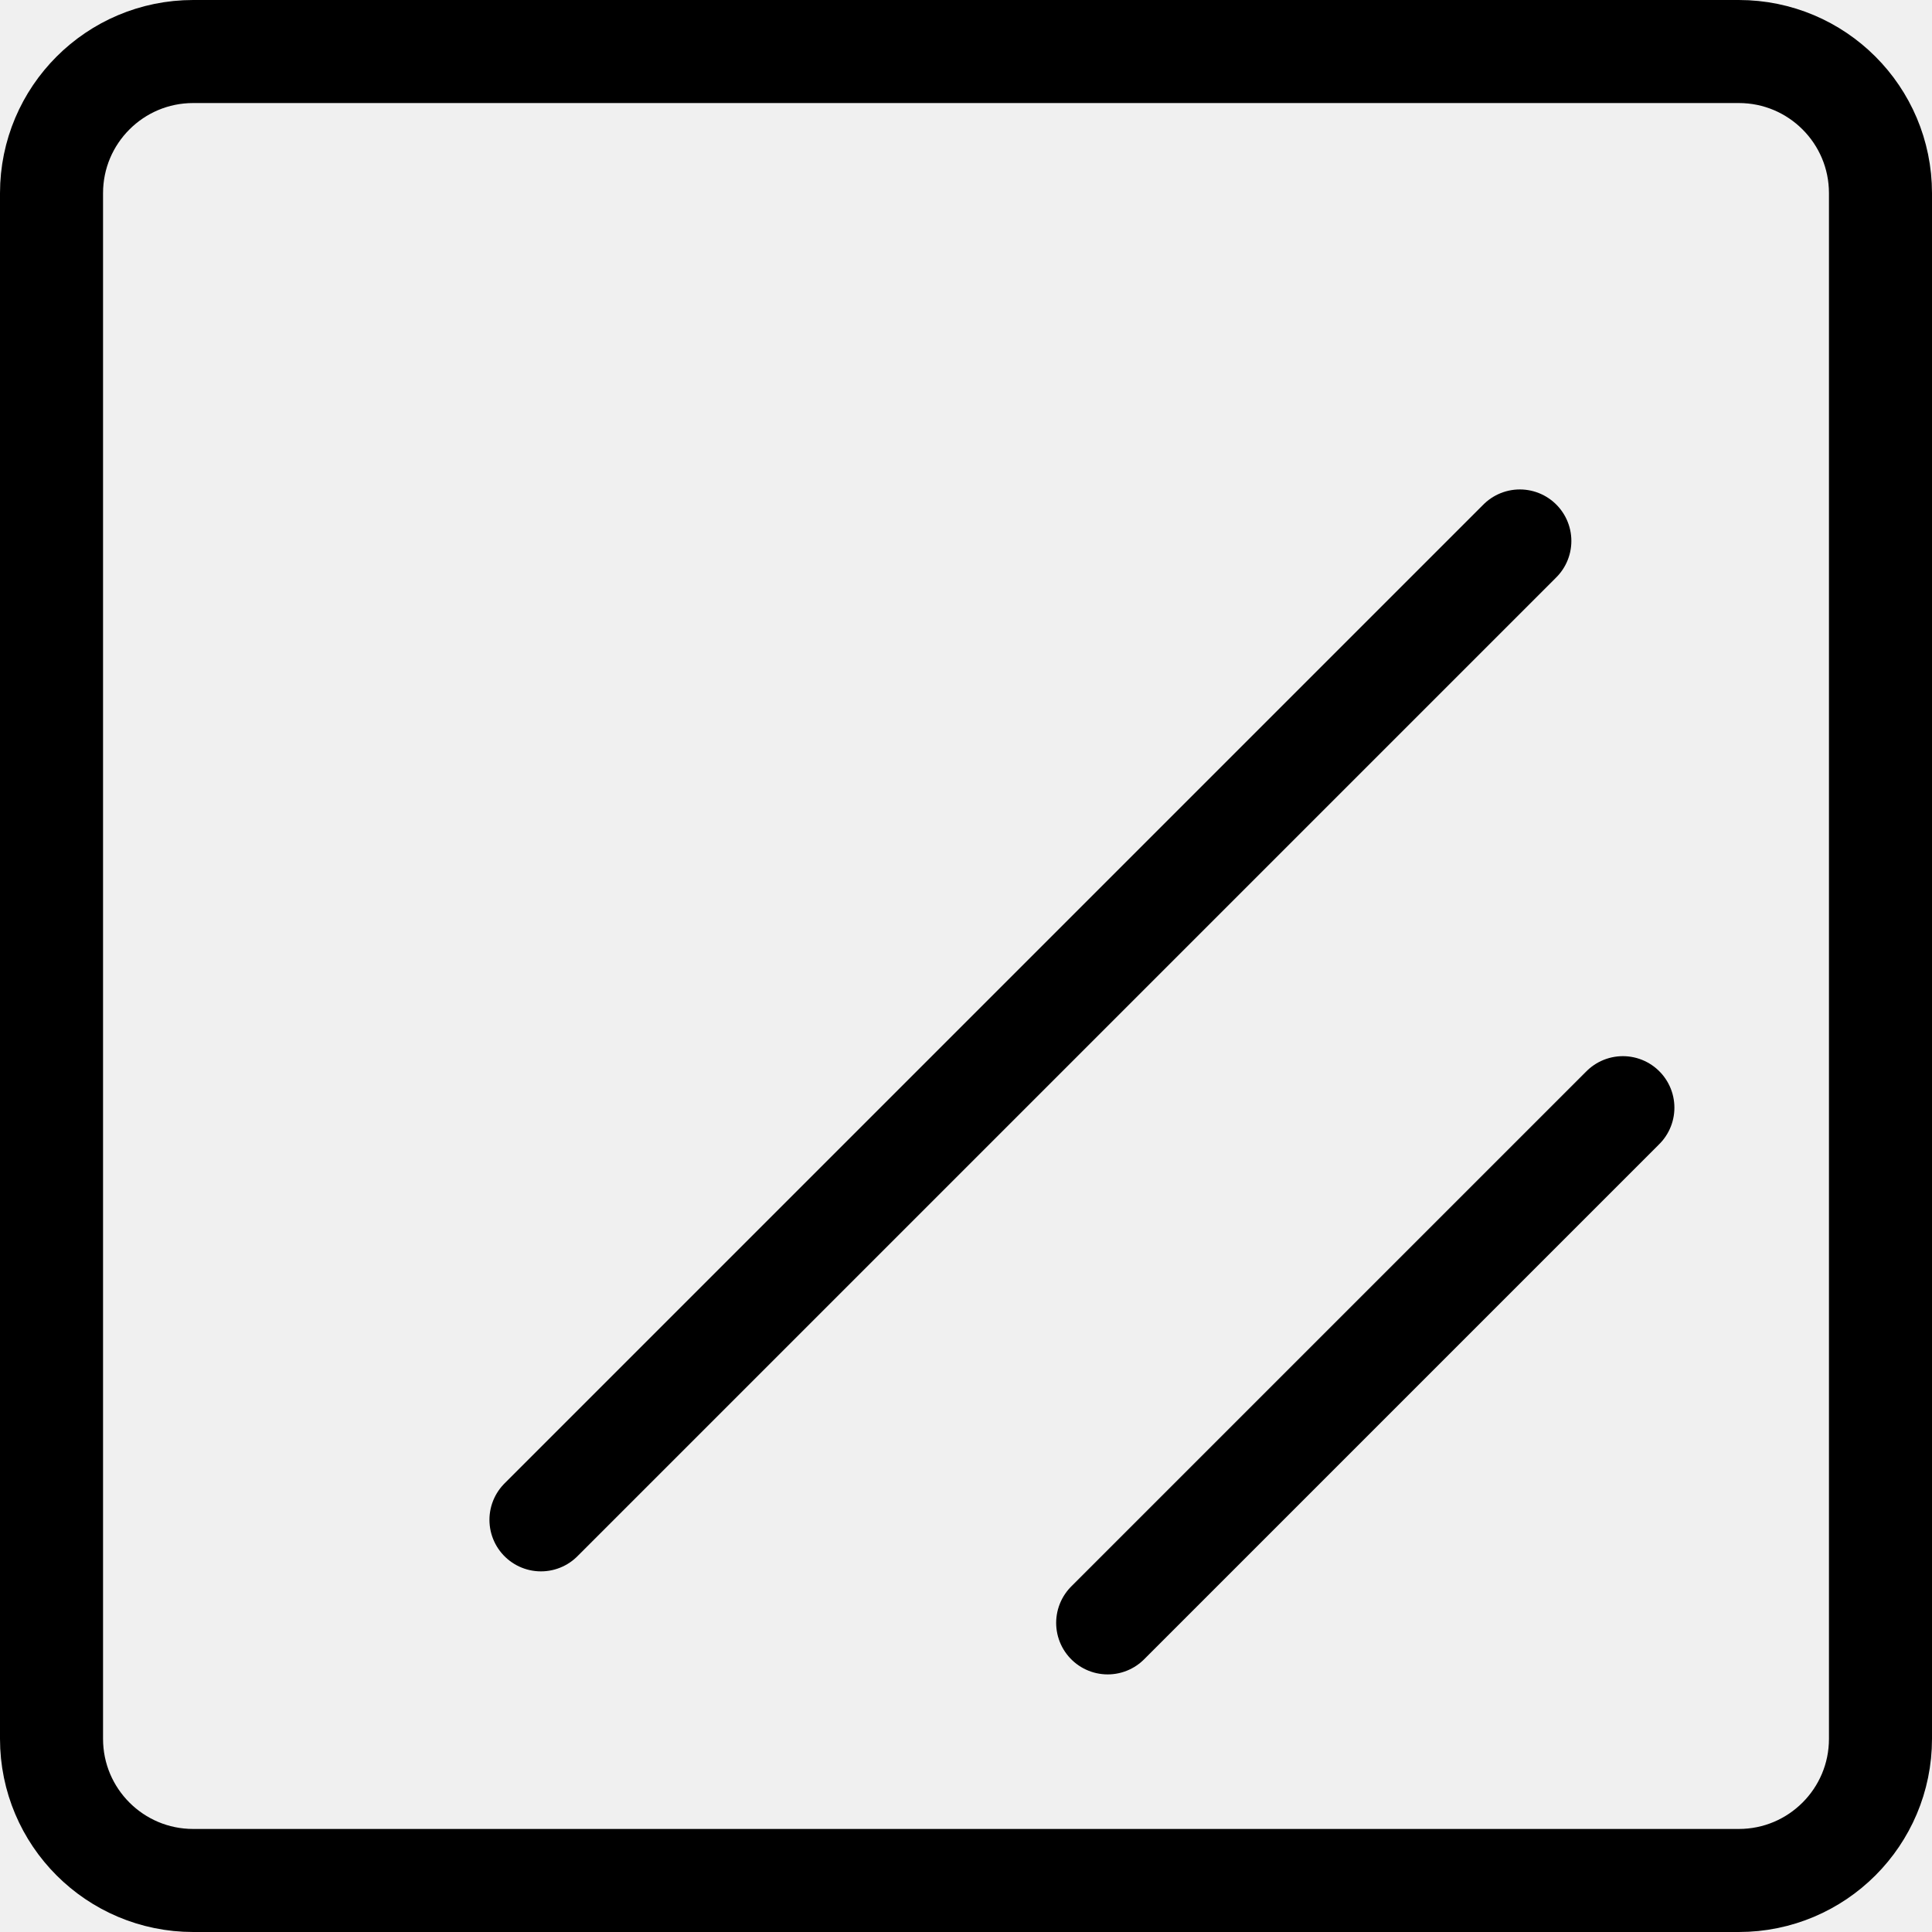
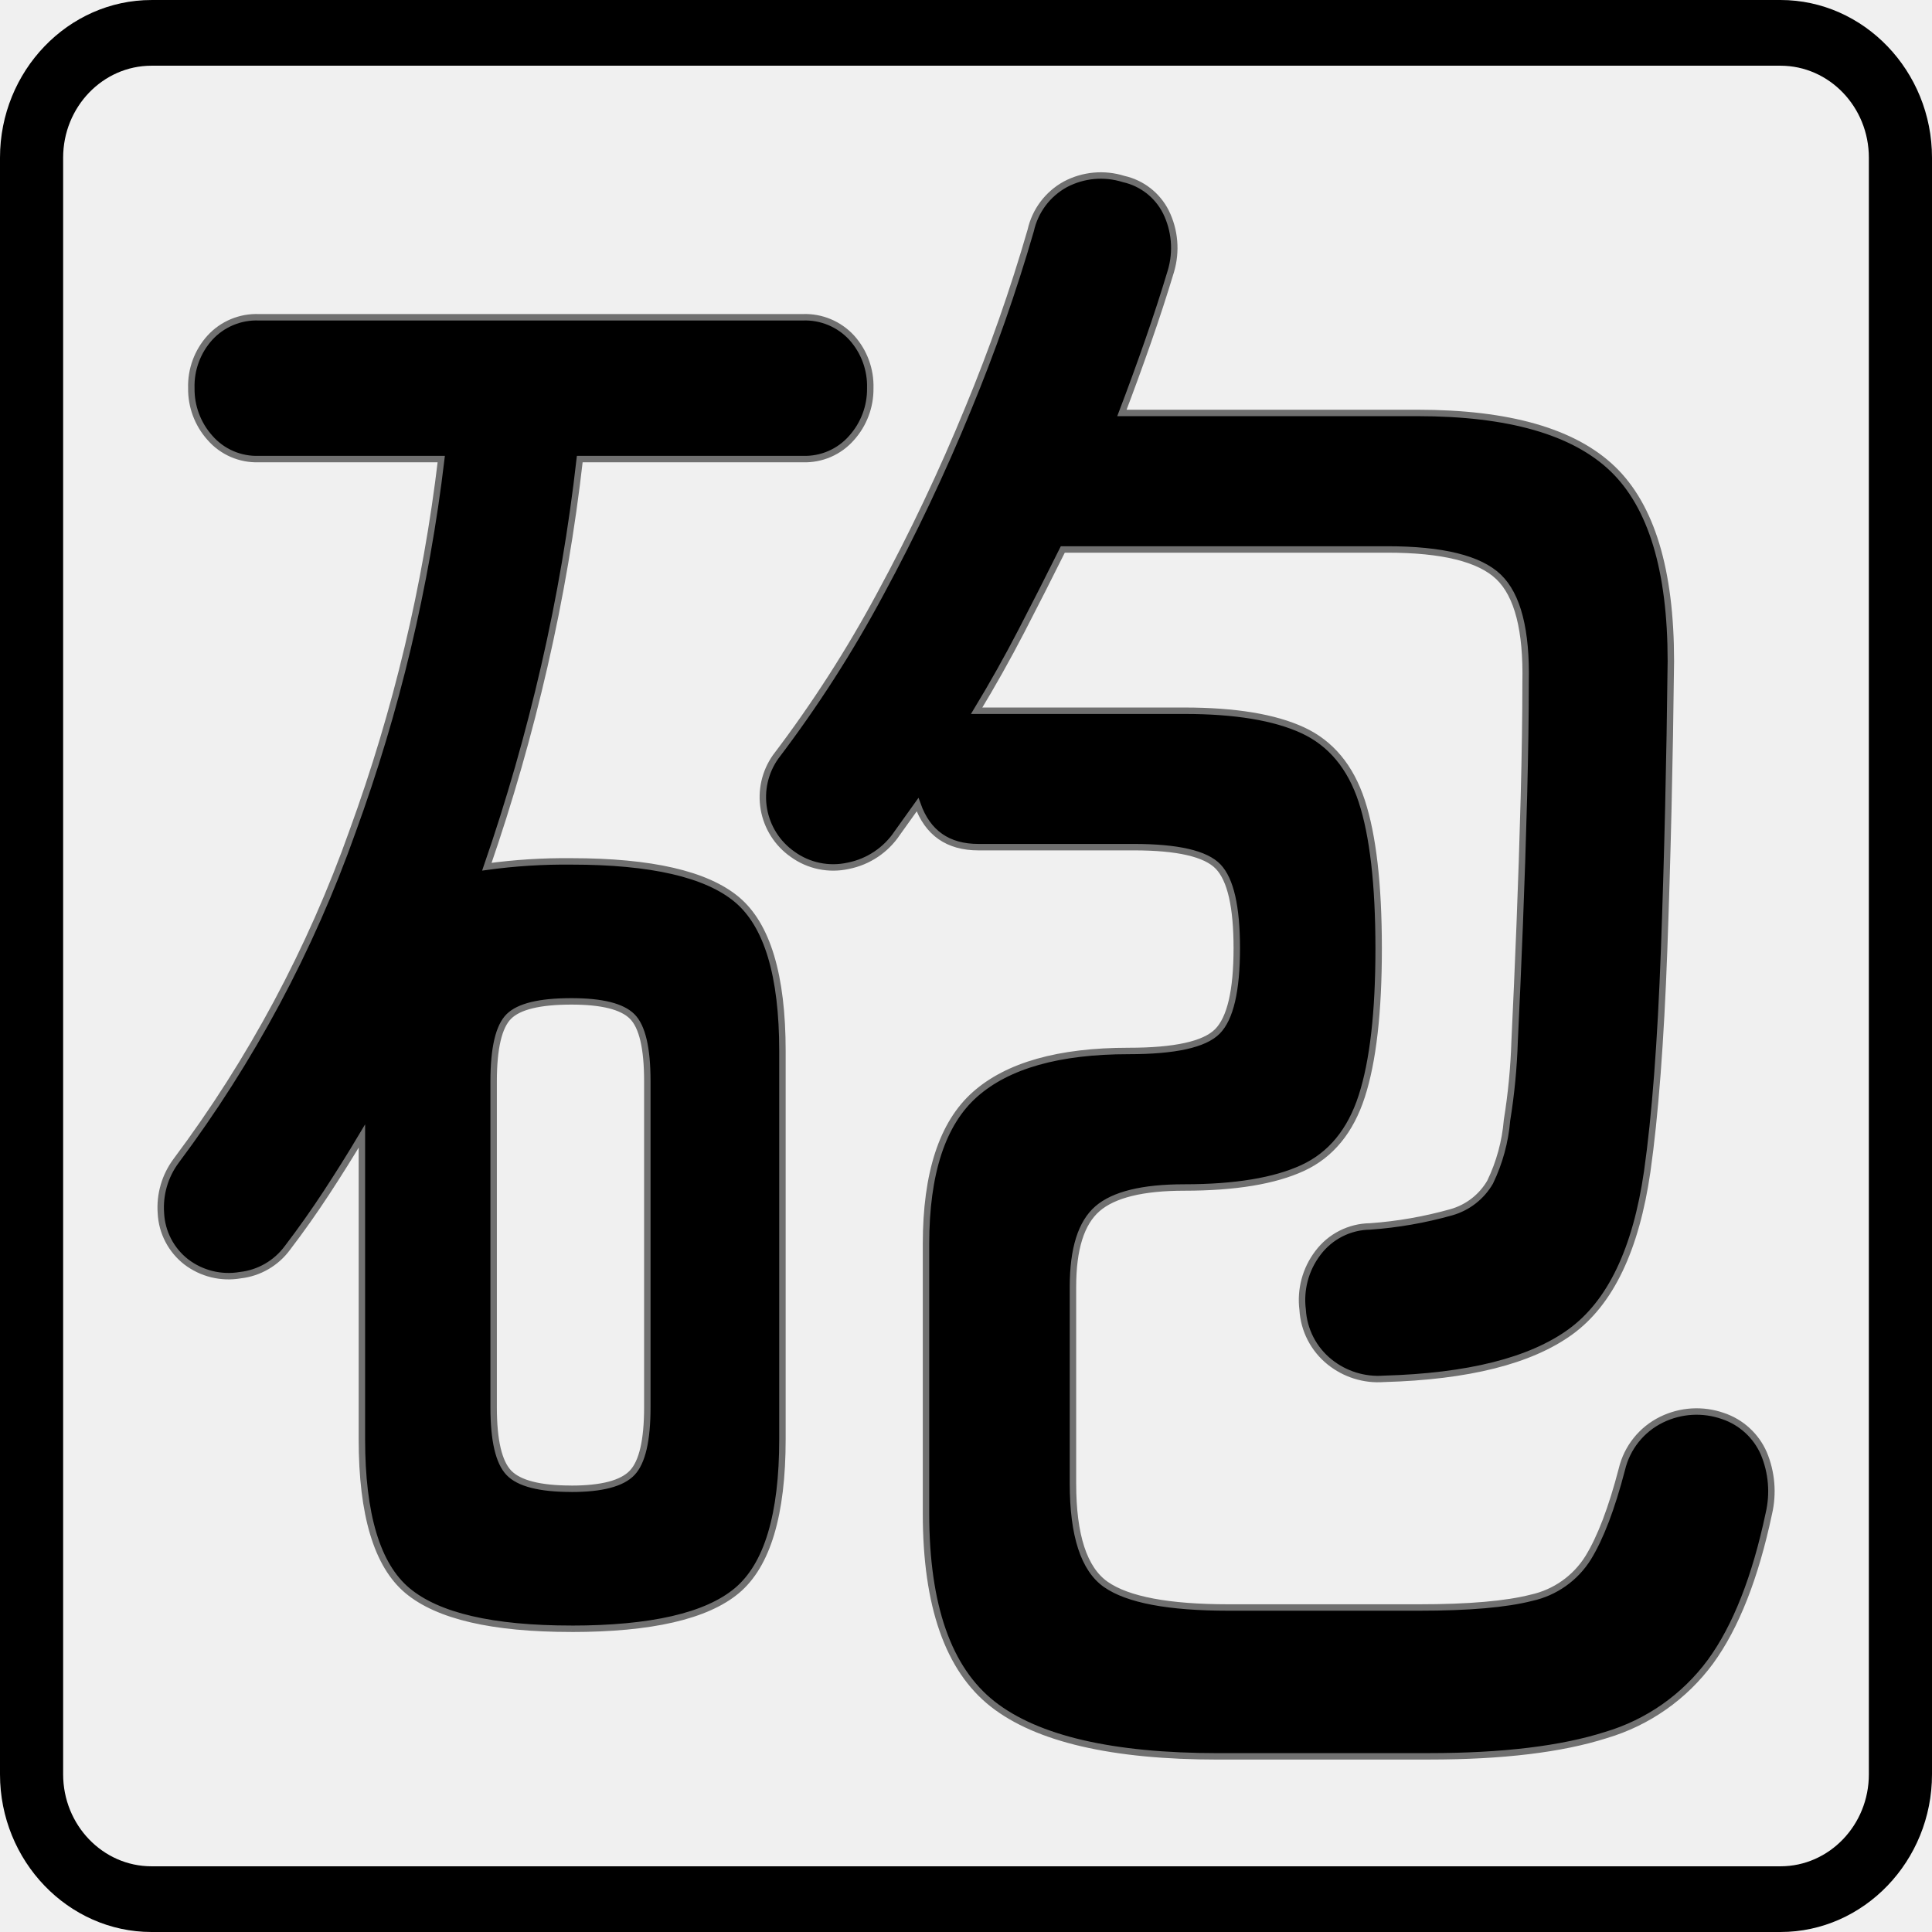
- <svg xmlns="http://www.w3.org/2000/svg" width="300" height="300" viewBox="0 0 300 300" fill="none">
-   <g clip-path="url(#clip0_1_2)">
-     <g clip-path="url(#clip1_1_2)">
-       <path d="M252 172L172 252" stroke="black" stroke-width="16" stroke-linecap="round" stroke-linejoin="round" />
-       <path d="M236 84L84 236" stroke="black" stroke-width="16" stroke-linecap="round" stroke-linejoin="round" />
-     </g>
-     <rect x="8" y="8" width="284" height="284" rx="22" stroke="black" stroke-width="16" />
+ <svg xmlns="http://www.w3.org/2000/svg" width="300" height="300" viewBox="0 0 300 300">
+   <g id="Group_77" data-name="Group 77" transform="translate(-797 -568.974)">
+     <path id="Path_116" data-name="Path 116" d="M82.752,244.791q-18.361,0-25.44-5.917t-7.08-23.528v-47.06q-2.626,4.405-5.508,8.805t-6.032,8.532a10.564,10.564,0,0,1-7.343,4.265,10.826,10.826,0,0,1-8.392-2.063,10.211,10.211,0,0,1-3.934-7.566,12.131,12.131,0,0,1,2.359-8.119,193.536,193.536,0,0,0,27.406-51.188A256.96,256.96,0,0,0,62.557,63.162H34.234a9.607,9.607,0,0,1-7.6-3.3,11.332,11.332,0,0,1-2.886-7.706,11.189,11.189,0,0,1,2.886-7.843,9.8,9.8,0,0,1,7.6-3.167h84.448a9.815,9.815,0,0,1,7.607,3.167,11.216,11.216,0,0,1,2.883,7.843,11.361,11.361,0,0,1-2.883,7.706,9.621,9.621,0,0,1-7.607,3.3H84.064a287.882,287.882,0,0,1-5.508,32.2,301.9,301.9,0,0,1-8.916,31.1,89.9,89.9,0,0,1,13.113-.826q18.618,0,25.7,5.917t7.082,23.53v60.269q0,17.613-7.082,23.528t-25.7,5.917m0-21.739q7.081,0,9.442-2.478t2.359-10.181V159.755q0-7.7-2.359-10.044t-9.442-2.339q-7.346,0-9.7,2.339t-2.362,10.044v50.638q0,7.708,2.362,10.181t9.7,2.478M183.2,264.606q-24.656,0-35.012-8.119T137.827,226.9v-41.83q0-16.511,7.607-23.254t23.866-6.743q10.751,0,13.767-3.028t3.018-12.933q0-9.631-2.886-12.659t-13.113-3.028H145.958q-7.081,0-9.442-6.6-.786,1.1-1.572,2.2t-1.574,2.2a11.928,11.928,0,0,1-7.607,5.091,10.745,10.745,0,0,1-8.655-1.789,10.83,10.83,0,0,1-2.622-15.135,191.318,191.318,0,0,0,16.261-25.319,295.983,295.983,0,0,0,13.637-28.758,262.985,262.985,0,0,0,9.705-27.658,10.852,10.852,0,0,1,5.375-7.156,11.777,11.777,0,0,1,9.048-.826,9.724,9.724,0,0,1,6.556,5.091,12.65,12.65,0,0,1,.787,9.221q-1.572,5.23-3.54,10.87t-4.066,11.144h45.9q21.244,0,30.291,8.669t9.048,29.86q-.264,23.394-1.048,44.858t-2.622,34.4q-2.626,18.164-11.934,24.906t-28.98,7.293a12.008,12.008,0,0,1-8.392-2.613,11.249,11.249,0,0,1-4.2-8.121,12.037,12.037,0,0,1,2.362-8.806,10.288,10.288,0,0,1,8.128-4.128,62.972,62.972,0,0,0,12.591-2.2,10.162,10.162,0,0,0,6.03-4.678,27.376,27.376,0,0,0,2.625-9.631,95.238,95.238,0,0,0,1.179-12.249q.395-8.112.787-18.024t.657-19.952q.258-10.042.261-17.75.258-12.106-4.195-16.374T209.426,77.2H159.07q-3.148,6.332-6.426,12.659t-6.95,12.383h32.259q11.8,0,18.358,3.026t9.179,11.01q2.619,7.985,2.625,22.841T205.49,162.1q-2.622,8.119-9.179,11.144t-18.358,3.028q-9.707,0-13.506,3.3t-3.8,12.109v30.547q0,12.113,5.112,15.685t19.016,3.578h29.635q11.537,0,17.44-1.513a13.877,13.877,0,0,0,8.787-6.193q2.88-4.675,5.245-13.759a11.554,11.554,0,0,1,6.163-7.706,12.359,12.359,0,0,1,9.572-.55,10.6,10.6,0,0,1,6.3,5.778,15.246,15.246,0,0,1,.785,9.358q-3.144,14.861-9.048,22.978A31.166,31.166,0,0,1,243.388,261.3q-10.363,3.3-27.406,3.3Z" transform="translate(802.962 577.095)" stroke="#707070" stroke-width="1" />
+     <path id="Path_117" data-name="Path 117" d="M276.471,115.955c7.569,0,13.725,6.407,13.725,14.283V381.267c0,7.876-6.157,14.283-13.725,14.283H23.529c-7.569,0-13.725-6.407-13.725-14.283V130.238c0-7.876,6.157-14.283,13.725-14.283Zm0-10.2H23.529C10.588,105.752,0,116.771,0,130.238V381.267c0,13.467,10.588,24.485,23.529,24.485H276.471c12.941,0,23.529-11.018,23.529-24.485V130.238c0-13.467-10.588-24.486-23.529-24.486" transform="translate(797 463.222)" />
  </g>
-   <defs>
-     <clipPath id="clip0_1_2">
-       <rect width="300" height="300" fill="white" />
-     </clipPath>
-     <clipPath id="clip1_1_2">
-       <rect width="256" height="256" fill="white" transform="translate(44 44)" />
-     </clipPath>
-   </defs>
</svg>
